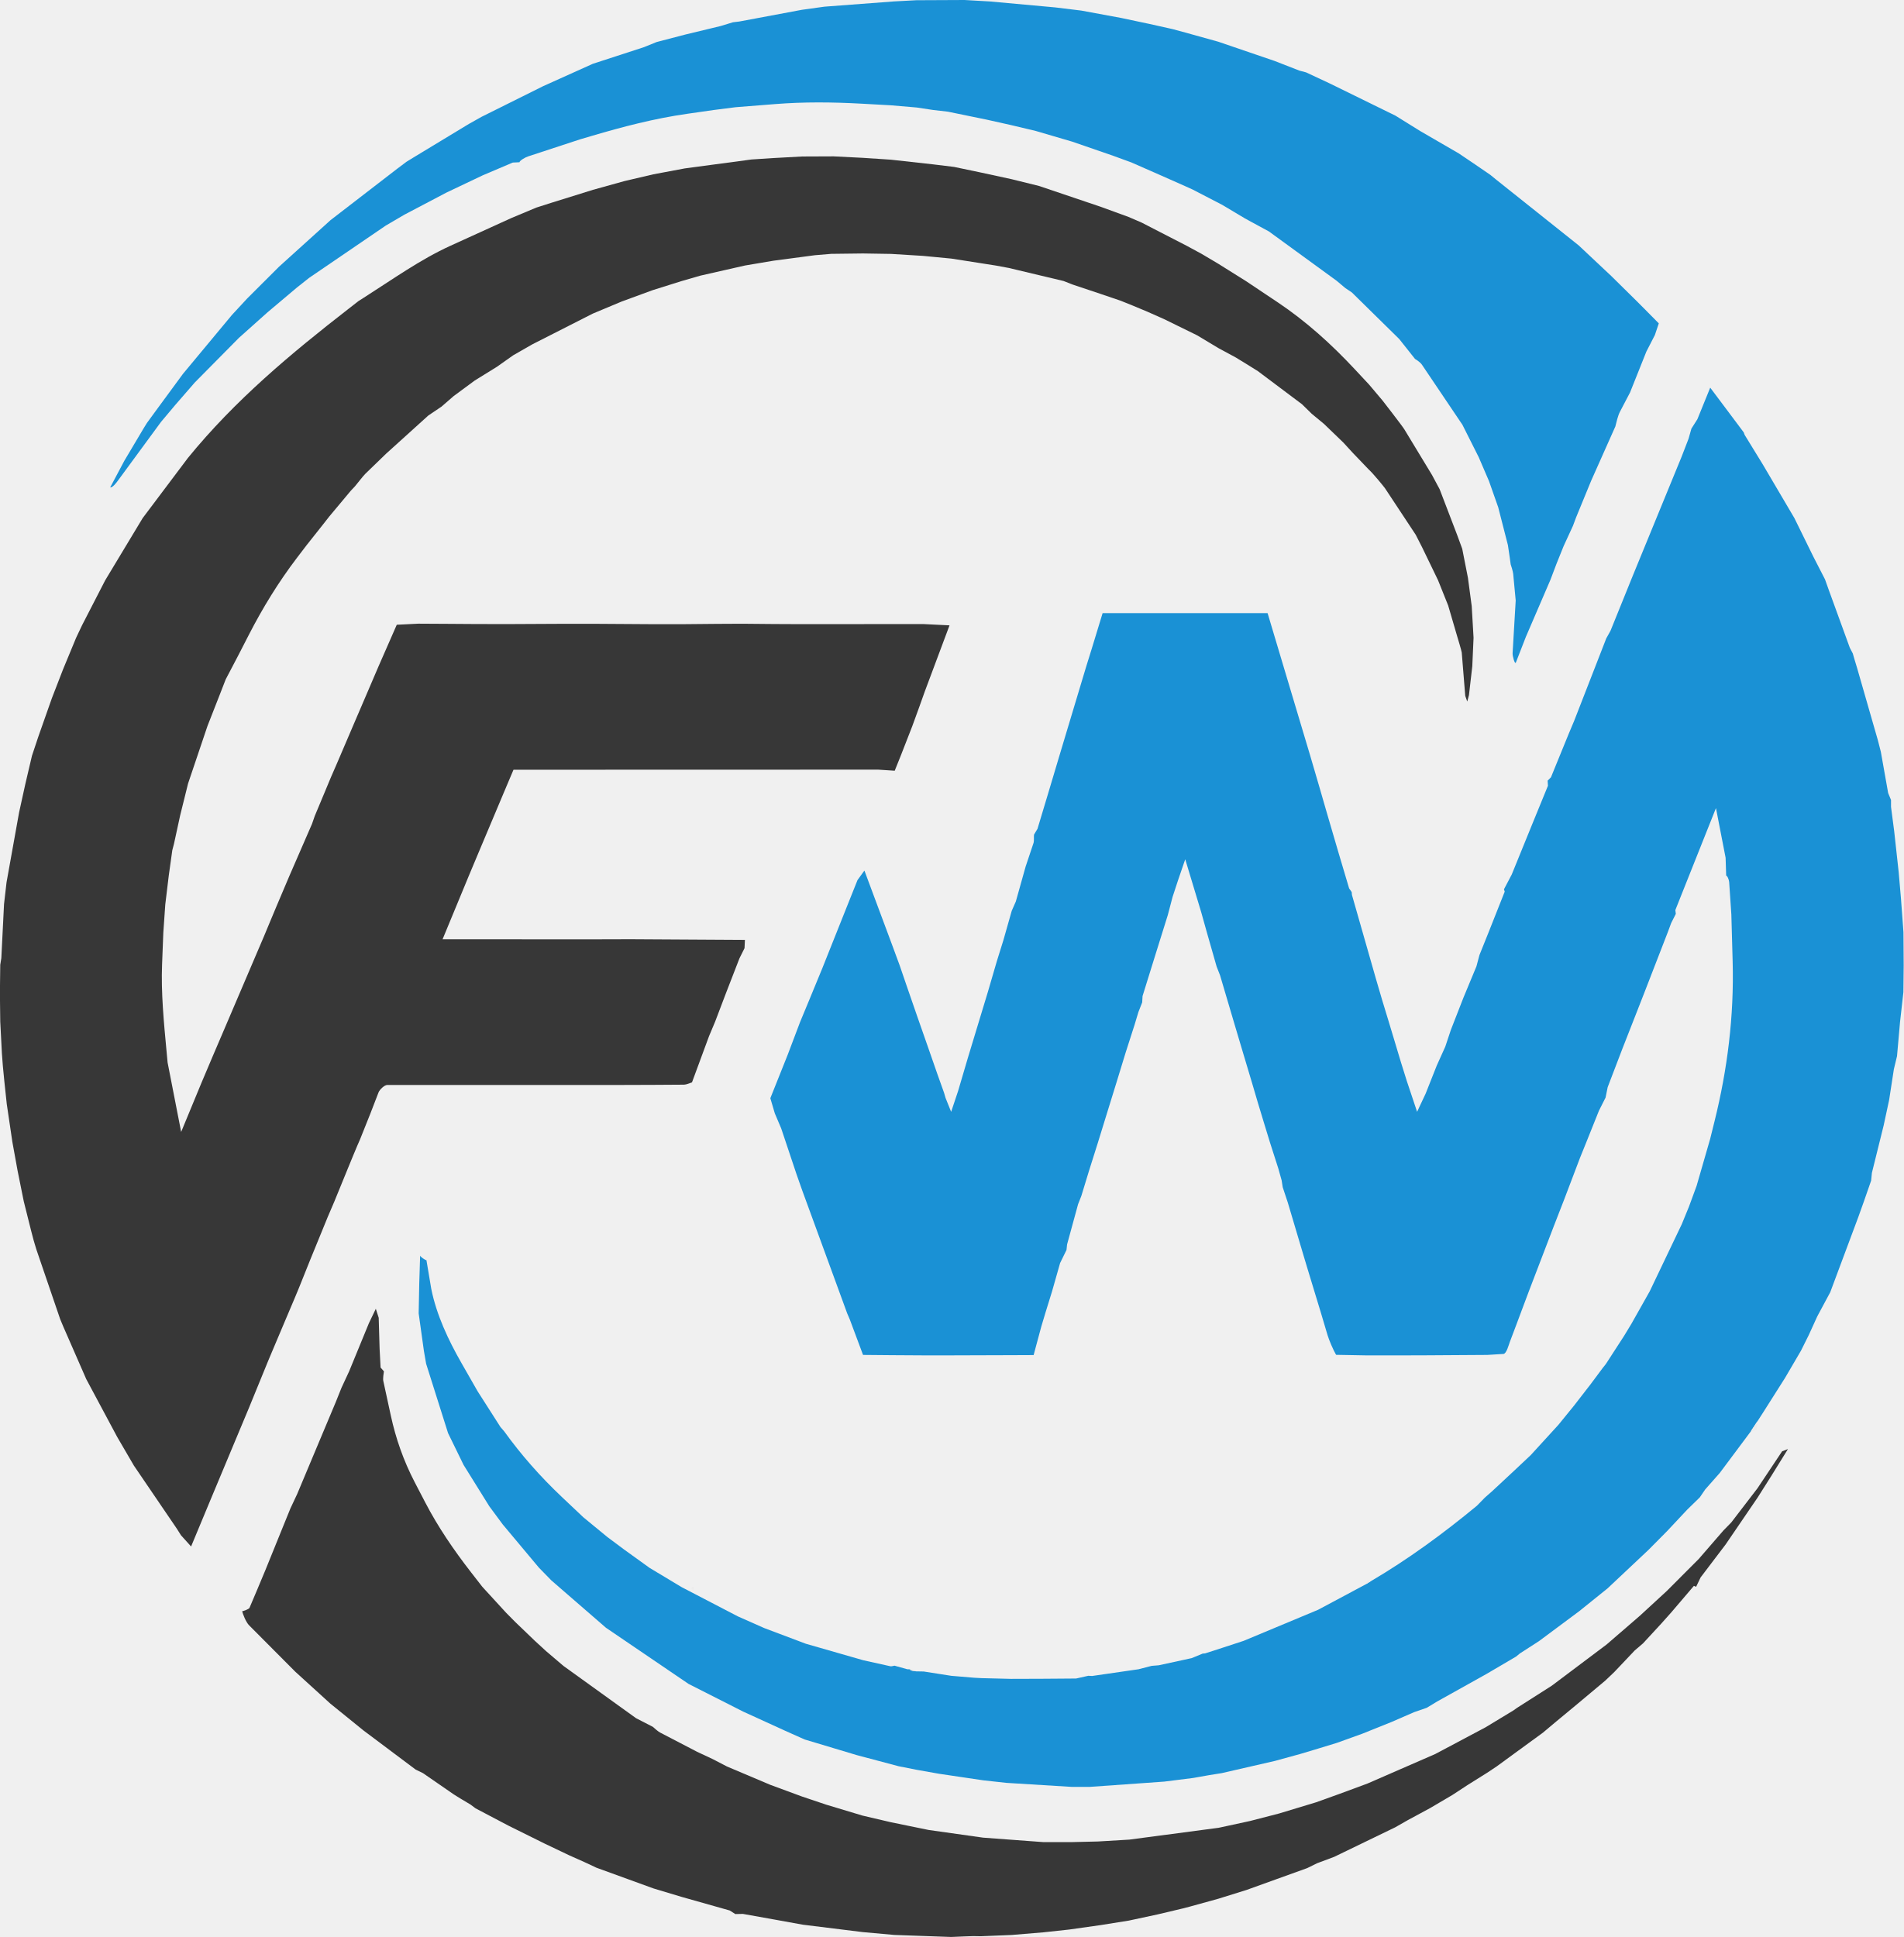
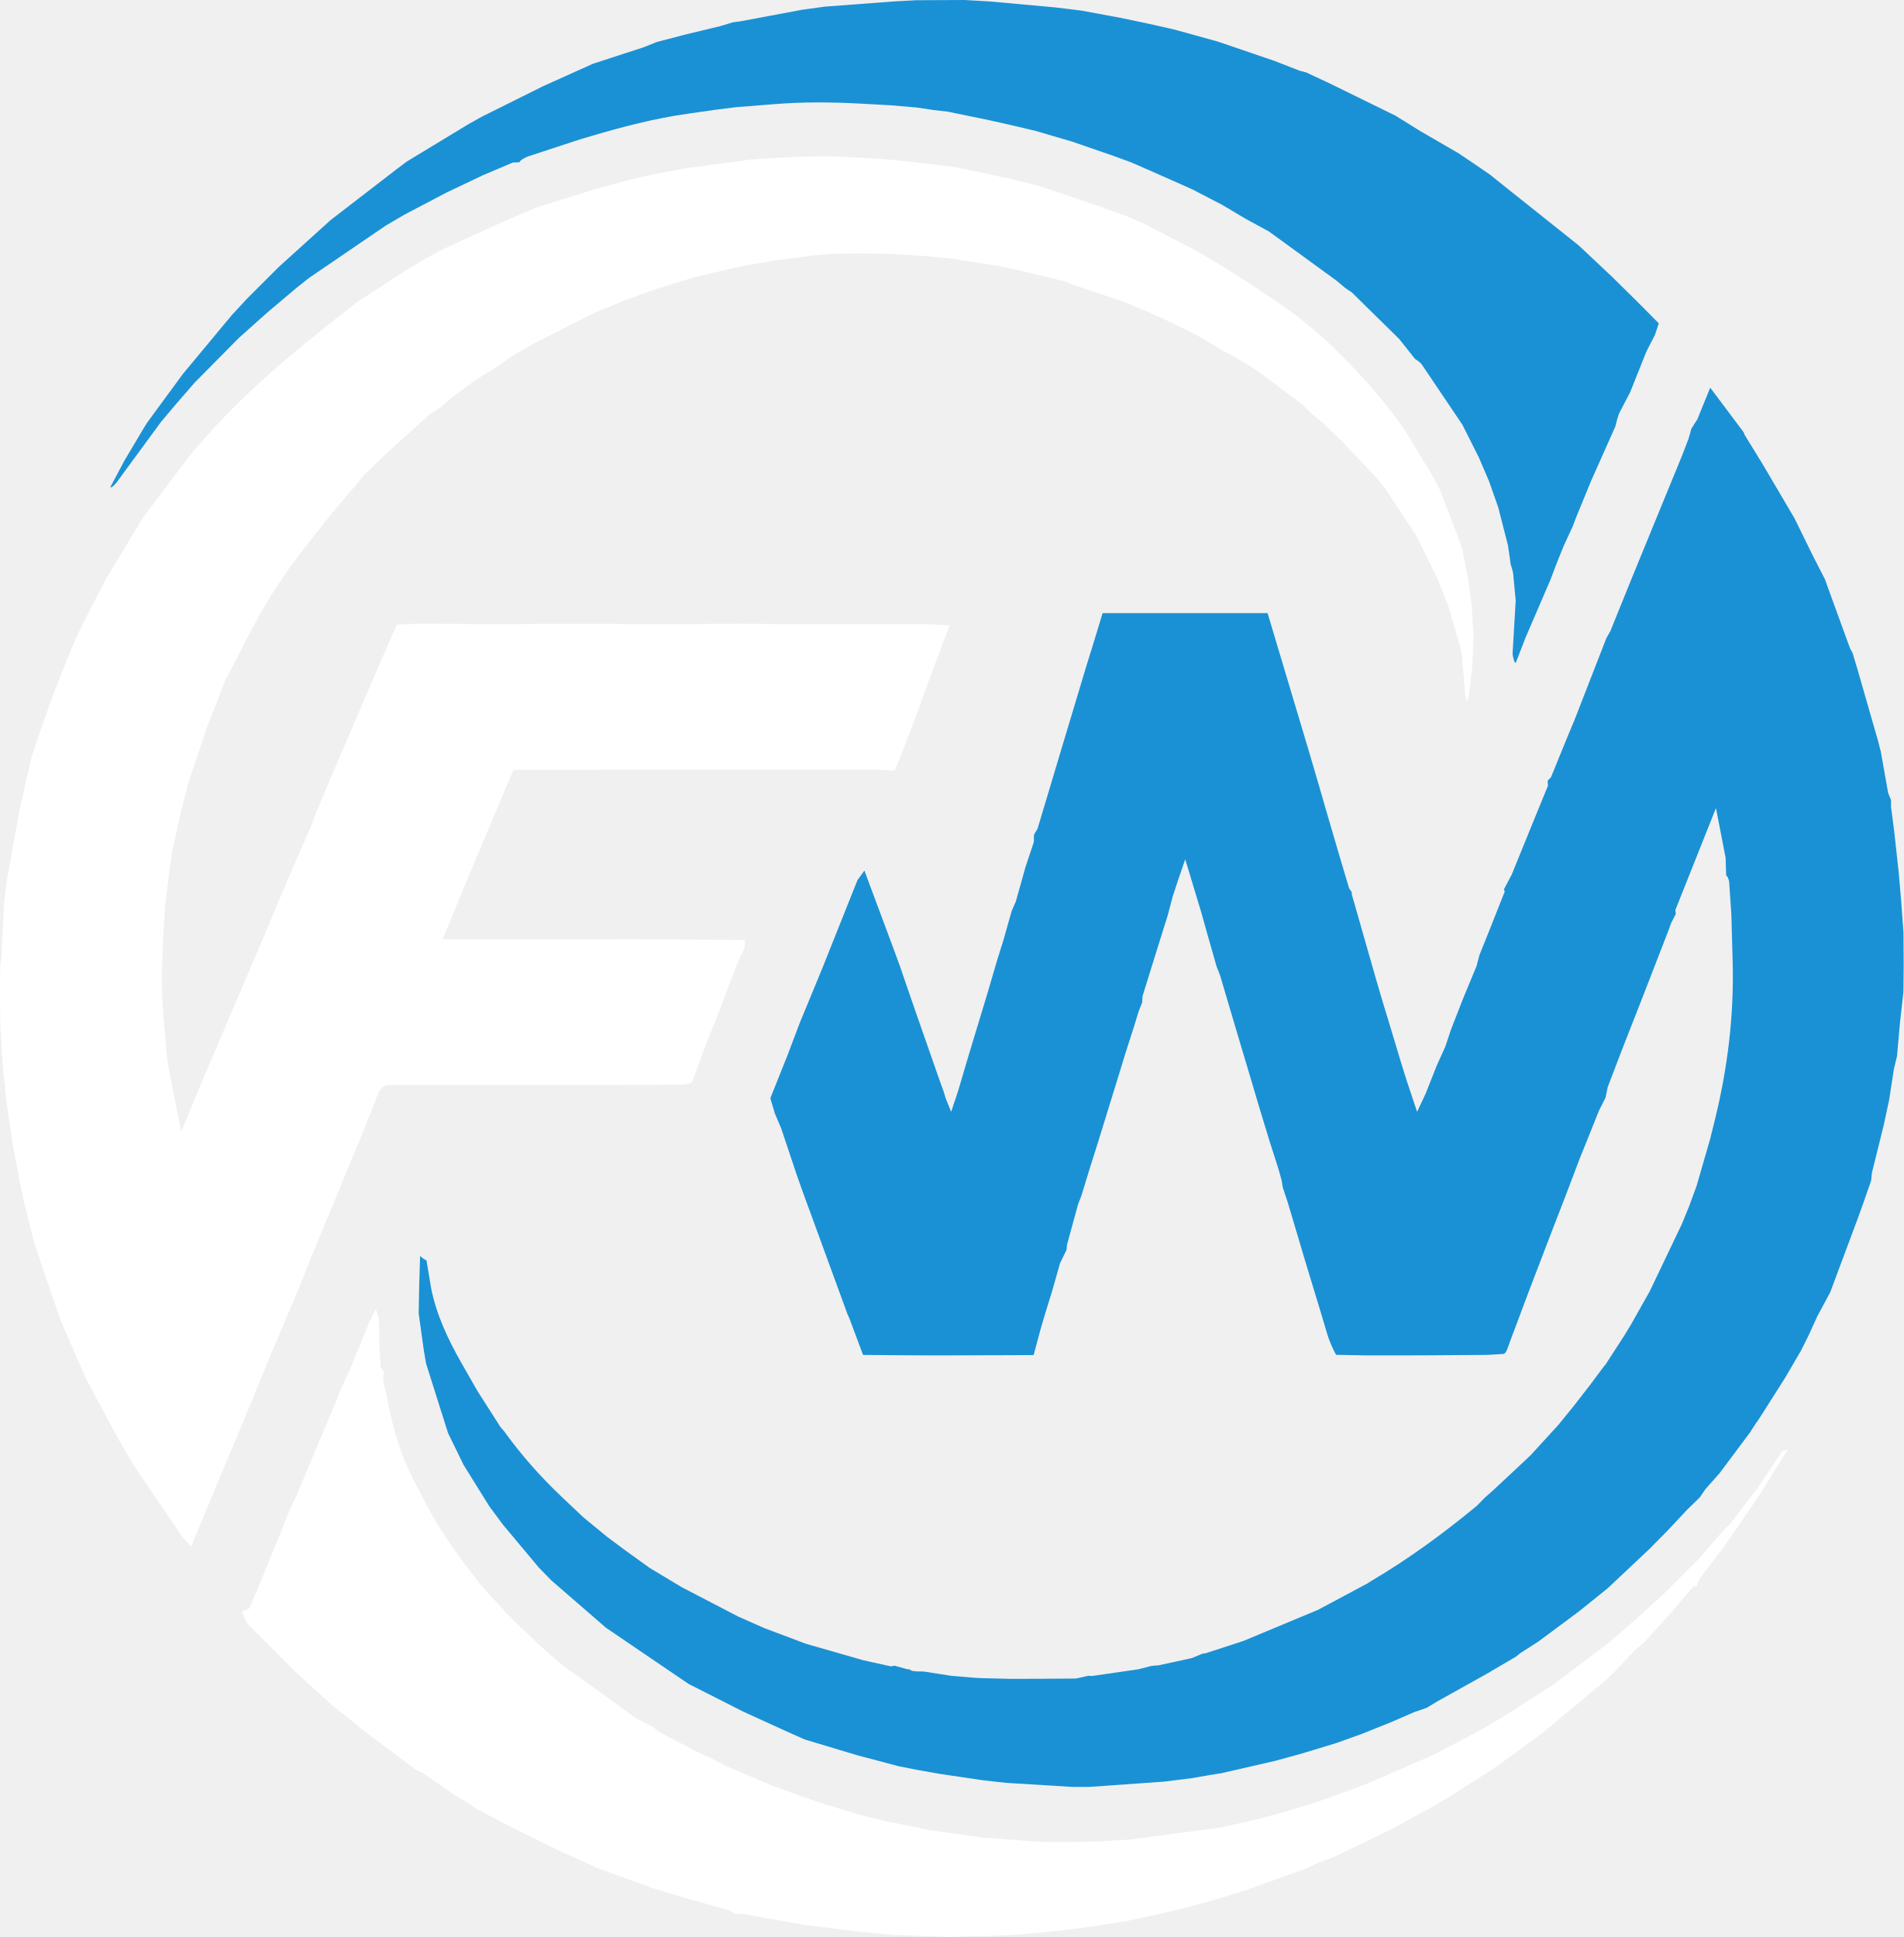
<svg xmlns="http://www.w3.org/2000/svg" id="Layer_1" data-name="Layer 1" viewBox="0 0 599.82 610.44">
  <defs>
    <style>
      .cls-1 {
-         fill: #373737;
+         fill: #ffffff;
      }

      .cls-2 {
        fill: #dddddc;
      }

      .cls-3 {
        fill: #1a91d5;
      }

      .cls-4 {
        fill: #ececec;
      }
    </style>
  </defs>
  <path class="cls-3" d="M337.88,2.99l2.86.35,12.5,2.31,9.02,1.91,5.64,1.26,1.61.36,3.98,1.08,10.36,2.88,17.8,6.08,7.8,3.04,2.09.55,7.75,3.63,20.41,10.01,7.77,4.83,12.17,7.06,4.66,3.14,5.3,3.63,1.67,1.37,26.16,20.85,10.29,9.67,8.2,8.09,2.04,2.05,4.72,4.77-1.24,3.68-2.67,5.19-2.39,5.99-1.55,3.88-1.21,3.03-3.23,6.17c-.58,1.12-1.13,3.45-1.4,4.55l-2.07,4.64-5.57,12.5-4.73,11.52-.99,2.65-2.94,6.39-2.24,5.56-1.94,5.12-7.72,17.93-3.16,8.12c-.34.61-1.07-2.15-1.02-2.94l.98-16.65-.79-8.38c-.07-.72-.64-2.65-.79-2.99l-.3-2.18-.58-3.92-3.05-11.9-2.9-8.24-3.24-7.54-5.13-10.21-12.76-18.94c-.48-.71-1.61-1.5-2.18-1.82l-4.99-6.29-14.92-14.67-2.07-1.39-2.74-2.3-21.32-15.53-5.83-3.16-1.83-1.01-7.06-4.21-9.32-4.83-2.12-.96-7.6-3.37-9.58-4.21-5.75-2.1-12.92-4.46-11.49-3.37-7.93-1.88-7.52-1.68-12.18-2.5-4.67-.54-5.18-.78-8.2-.7-9.25-.51c-9.15-.5-18.12-.59-27.27.14l-12.35.98-6.82.87-8.39,1.2c-10.45,1.49-20.37,4.1-30.04,6.95l-3.83,1.13-16.32,5.36c-.9.29-2.66,1.32-2.69,1.83l-2.12.1-9.43,4.01-11.43,5.43-13.26,6.97-5.89,3.45-24.16,16.48-3.86,3.06-9.24,7.79-9.03,8.07-13.89,14.05-6.16,7.09-4.48,5.33-13.55,18.46c-.6.82-1.7,2.26-2.48,2.2l4.47-8.41,5.91-9.95,1.19-1.94,3.67-5.02,7.71-10.49,15.42-18.55,4.78-5.16,10.05-10.04,16.26-14.7,20.96-16.16,2.97-2.23,2.89-1.77,16.75-10.14,4.01-2.25,19.32-9.62,15.72-7.08,3.22-1.05,12.91-4.2,3.97-1.61,9.08-2.37,11.04-2.66,3.95-1.2,1.99-.24,19.78-3.7,7.07-.98,21.86-1.65,7.09-.38,15.17-.07,8.01.46,20.52,1.87,5.43.66Z" />
  <path class="cls-1" d="M119.33,415.38l.28,9.6.31,6,1.05,1.19c-.08.45-.35,2.29-.2,3l2.38,10.97c1.56,7.18,3.97,14.14,7.53,20.99l3.31,6.36c4.03,7.76,9.03,15.06,14.39,21.96l3.6,4.63,7.47,8.15,2.98,3.01,6.09,5.85,3.55,3.26,5.47,4.66,22.87,16.47,5.32,2.74c.24.23,1.59,1.44,2.25,1.78l11.67,6.07,4.93,2.31,4.49,2.33,13.64,5.77,10,3.69,7.61,2.56,11.42,3.44,8.97,2.1,11.91,2.44,17.16,2.42,18.9,1.4h9.2s8.07-.19,8.07-.19l9.9-.59,28.16-3.73,9.88-2.14,9.1-2.35,11.73-3.55,7.37-2.65,8.79-3.25,21.39-9.32,15.83-8.41,8.78-5.32,1.11-.79,10.99-7.01,17.25-12.97,8.99-7.76,1.53-1.33,8.46-7.79,10.04-10.06,7.78-8.98,2.49-2.55,8.25-10.76,7.76-11.65,1.84-.71-5.25,8.48-4.31,6.81-10.08,14.78-7.88,10.38-1.41,2.95-.7-.29-7.14,8.37-3.14,3.52-5.76,6.24-2.6,2.22-6.49,6.85-2.82,2.68-9.4,7.87-6.05,5.01-4.18,3.51-8.88,6.48-5.61,4.1-3.11,2.07-6.17,3.87-4.75,3.11-7.03,4.14-7.07,3.82-3.93,2.24-19.19,9.29-5.42,2.03-3.11,1.53-9.7,3.49-9.43,3.4-8.96,2.79-8.99,2.48-2.11.55-8.02,1.9-8.99,1.93-8.97,1.43-9.82,1.39-8.14.88-10.01.83-9.71.4-2.38-.04-2.92.1-4.01.17-17.94-.64-9.98-.9-18.84-2.33-9.23-1.67-9.67-1.73-2.38.05-1.74-1.12-15.03-4.25-9.03-2.71-17.97-6.53-3.86-1.81-4.76-2.12-7.63-3.64-11.48-5.69-10.35-5.45-1.59-1.19-3.3-1.97-1.97-1.23-9.72-6.71-2.3-1.12-16.44-12.33-10.43-8.45-11.05-10.06-14.56-14.63c-.94-.94-2.01-3.52-2.16-4.49.09.19,2.13-.6,2.29-.99l2.42-5.71,2.59-6.19,5.56-13.71,2.34-5.76,2.11-4.49,7.11-16.95,5.05-12.03,1.81-4.52,2.41-5.19,6.24-15.19,2.17-4.52.93,2.91Z" />
  <path class="cls-1" d="M252.9,49.32l9.78-.04,9.19.46,8.81.58,13.18,1.46,6.75.82,8.17,1.71,9.97,2.16,8.63,2.13,19.45,6.57,8.77,3.2,4.13,1.78,5.84,3.01,8.24,4.24,4.82,2.61,5.16,3.06,8.75,5.48,10.03,6.7c8.89,5.94,16.93,13.2,24.25,21.05l4.59,4.92,4.21,4.99s6.18,7.95,6.89,9.11l8.69,14.34,2.42,4.51,5.49,14.34,1.63,4.44,1.8,9.15,1.19,8.92.58,9.96-.4,9.01-1.05,9.08-.54,2.02-.63-1.8-1.1-13.64c-.07-.61-1.36-4.85-1.36-4.85l-2.92-9.98-3.18-7.94-1.38-2.86-2.62-5.41-.96-1.99-2.08-4.09-9.66-14.62c-.31-.47-3.77-4.72-5.18-5.98l-5-5.22-2.95-3.22-6.11-5.89-3.88-3.21-3.06-3-13.9-10.43c-.46-.34-6.98-4.31-6.98-4.31l-5.46-2.95-6.67-4.01-10.42-5.11-5.38-2.39c-1.53-.68-7.8-3.23-8.28-3.4l-6.32-2.15-8.88-2.97-2.83-1.11-17.25-4.11-4.08-.76-13.98-2.19-8.98-.86-10.02-.62-8.91-.14-9.99.12-5.14.43-1.97.26-2.01.27-9.07,1.2-9.01,1.52-14,3.18-5.95,1.72-9.14,2.87-9.78,3.59-9.06,3.79-19.08,9.7-6.02,3.45-5.09,3.6-7.01,4.34-6.63,4.89-3.85,3.34-4.15,2.8-13.27,12-6.57,6.36c-.76.73-2.9,3.56-3.28,3.96l-1.31,1.39-6.76,8.09-2.29,2.92-4.86,6.13-3.03,3.97c-5.94,7.8-10.87,15.91-15.14,24.21l-3.39,6.6c-.84,1.63-3.95,7.54-3.95,7.54l-1.83,4.71-3.91,9.98-6.11,18.11-2.49,10.04-1.95,8.97-.53,2.03-1.11,7.95-1.1,9.13-.62,8.91-.39,9.98c-.35,8.93.56,18.31,1.39,27.16l.35,3.76,4.27,21.88,6.39-15.46,3.47-8.2,4.3-10.05,3.83-8.97,8.12-19.01,2.03-4.88,2.04-4.87,3.89-9.17,7.17-16.49.86-2.48,3.27-7.82,1.73-4.16,2.06-4.74,4.83-11.29,5.06-11.8,3.09-7.22,5.8-13.23,6.78-.34,8.95.05,8.99.06,10.06.02,18.05-.09h9.18s18.82.12,18.82.12h9.06s10.96-.1,10.96-.1l8-.04,9.97.09,8.94.04h9.09s18.97-.03,18.97-.03h10.05s8.3.41,8.3.41l-7.81,20.88-1.78,4.99-2.16,5.93-3.54,9.08-1.98,4.93-5.19-.34-114.93.03-1.87,4.41-1.3,3.08-7.06,16.77-1.21,2.88c-.43,1.03-2.45,5.82-2.7,6.44l-3.61,8.73-4.6,11.12h3.36s45.03.01,45.03.01c0,0,10.39-.03,10.9-.03l35.98.21-.12,2.61-1.59,3.18-4.26,10.99-3.4,8.95-1.95,4.65-5.36,14.53c-.54.2-1.87.72-2.48.72l-9.63.06-9.22.03h-8.97s-9.97,0-9.97,0h-8.98s-19.05,0-19.05,0h-8.93s-10.04,0-10.04,0h-8.73c-.9,0-2.41,1.44-2.77,2.36l-2.5,6.48-3.3,8.26c-.91,1.98-3.61,8.61-3.83,9.14l-4.3,10.52-2.06,4.81-5.52,13.5-3.52,8.78-1.35,3.25-3.3,7.79-3.06,7.24-1.94,4.6-4.38,10.71-1.81,4.43-3.79,9.06-7.99,19.12-6.41,15.4-3.18-3.53-1.26-2-13.58-19.96-5.24-8.99-9.78-18.28-7.26-16.61-.94-2.25-6.08-17.8-1.45-4.25-.82-2.75-.8-3.03-2.33-9.31-1.94-9.62-1.65-9.09-1.77-11.98-.75-7.04-.48-4.93-.3-3.95-.52-10.05-.11-8.97.11-8.94.34-2.09.4-8,.45-9.01.79-6.87,3.95-22.01,2-9.1,2.06-8.78,1.97-5.92,4.3-12.21,3.52-9.09,4.14-10,1.86-3.92,7.28-14.15,11.82-19.62,14.25-18.95c14.82-18.18,32.31-32.79,50.77-47.12l3.02-2.35,1.69-1.07c9.11-5.8,17.74-12,27.25-16.33l19.22-8.75,7.84-3.28,4.79-1.53,13.03-4.06,9.97-2.77,9.05-2.12,9.91-1.86,21.04-2.82,6.91-.45,9.18-.5Z" />
  <g>
    <path class="cls-3" d="M549.46,136.33l.27.72,5.72,9.32,9.95,16.9,6,12.21,3.65,7.11,1.13,3.17,6.69,18.39.94,1.8.48,1.68.88,2.91,5.41,18.82,1.12,3.89.94,3.67,2.31,13.01.9,2.18v2.17s1,7.68,1,7.68l1.41,12.85.71,8.21.8,10.75.07,10.46-.09,8.46-1.06,9.39-.95,10.75-.99,4.12-1.5,9.73-1.73,8.04-3.69,14.89-.25,2.47-2.26,6.5-1.83,5.11-5.42,14.52-3.37,9.03-4.08,7.6-2.68,5.88-2.47,4.96-5,8.54-6.85,10.81-1.88,2.92-2.06,3.13-8.86,11.87-.95,1.27-4.55,5.15-1.73,2.53-3.96,3.86-6.35,6.78-5.89,5.94-12.83,12.07-8.95,7.21-12.69,9.44-6,3.87-1.22,1-9.31,5.47-15.53,8.67-3.31,2-3.99,1.38-7.08,3.08-9.29,3.73-7.97,2.87-7.01,2.14-4.59,1.37-7.9,2.17-16.78,3.85-3.88.62-3.27.58-1.88.33-9.08,1.14-23.56,1.67h-5.44s-20.77-1.28-20.77-1.28l-7.26-.8-13.96-2.07-6.94-1.23-5.77-1.14-13.23-3.52-6.93-2.08-9.43-2.83-6.09-2.72-13.29-6.07-17.18-8.71-26.05-17.71-17.2-14.92-3.94-4.04-11.38-13.6-4.23-5.72-8.11-13.04-4.89-10.02-6.91-21.86-.7-4.04-1.65-11.84.19-9.58.27-8.62c.08.39,1.61,1.44,1.99,1.45l1.52,9.03c1.64,8.2,5.36,16.11,9.53,23.4l5.07,8.87,7.21,11.28,1.16,1.34c5.27,7.33,11.34,14.24,18.2,20.72l6.75,6.38,7.58,6.23,5.24,3.91,8.09,5.83,10.11,6.07,17.67,9.19,8.28,3.67,13.13,4.95,18.09,5.2,8.62,1.91c.24.05,1.02-.15,1.23-.2l4.04,1.13.85.03c.01.43,1.49.63,2.12.64l2.19.04,8.7,1.36,7.28.61,2.24.12,9.24.23,9.79-.03,10.77-.08,3.85-.86,1.2.06,14.63-2.12,4.14-1.07,2.22-.18,10.4-2.26,3.49-1.44c.14.01.61-.01.76-.06l5.35-1.73,6.78-2.22,23.41-9.77,15.32-8.18,1.43-.9c11.64-6.85,22.59-14.86,33.32-23.72l2.45-2.51,1-.89,1.24-1.08,7.68-7.16,4.58-4.31,8.71-9.53,4.9-6.02,5.23-6.75,3.85-5.17.98-1.23,5.75-8.88,2.31-3.81,5.77-10.24,10.1-21.15,2.26-5.52,2.41-6.56,4.27-14.79,1.41-5.68c4.01-16.18,6.15-32.96,5.68-50.22l-.41-14.81-.69-10.26c-.05-.69-.61-2.09-.94-1.97l-.18-5.67-3.04-15.65-12.8,32.14.15,1.2-1.45,2.86-1.11,2.99-7.33,18.91-2.67,6.83-4.24,10.82-4.67,12.2-.66,3.27-2.09,4.14-4.08,10.19-1.88,4.65-5.04,13.26-3.27,8.41-7.82,20.42-3.17,8.46-.89,2.38-1.92,5.08c-.34.89-1.07,3.75-2.02,3.81l-5.08.31-9.56.06-9.32.06-9.02.03h-9.96s-9.8-.18-9.8-.18c-.93-1.62-2.19-4.57-2.68-6.19l-2.09-7.03-4.18-13.75-1.19-3.96-5.07-17.05-1.6-4.83-.34-2.17-1.06-3.78-2.63-8.2-1.95-6.38-1.82-6-1.86-6.32-3.41-11.41-2.06-6.92-4.62-15.62-1.08-2.76-3.06-10.71-1.8-6.43-5.03-16.66-2.24,6.54-1.75,5.33-1.5,5.7-.43,1.38-3.52,11.27-4.01,12.9-.11,1.97-1.2,3.07-1.19,3.96-2.83,8.81-2.78,9.08-2.16,6.98-3.78,12.25-2.82,8.94-2.41,7.9-1.03,2.62-3.47,12.69-.18,1.73-2.02,4.13-2.54,8.94-2.06,6.66-1.34,4.47-2.4,8.93-6.98.03-9.61.03-9.31.03h-8.9s-9.98-.06-9.98-.06l-8.97-.08-4.17-11.17-.82-1.91-3.19-8.73-4.03-11.02-6.96-19.03-1.79-5.09-4.83-14.44-2.01-4.74-1.41-4.77,5.49-13.75,3.86-10.2,2.9-6.99,4.12-10,8.02-20.11,3.07-7.68,2.18-3.02,4.44,11.92,4.05,10.86,2.6,7.05,2.33,6.8,3.16,9.14,3.14,8.97,3.32,9.53,2.06,5.78.47,1.61,1.76,4.38,2.19-6.56,3.16-10.71,3.03-9.99,3.19-10.52,2.82-9.66,2.08-6.67,2.62-9.23,1.29-2.94,3.09-11.01,2.51-7.5c.18-.55.05-1.98.13-2.56l1.1-1.84,3.27-10.88,1.83-6.12,1.85-6.2,8.4-27.95,1.8-5.79,3.37-11.04h11.28s40.7,0,40.7,0l4.42,14.79,3.68,12.31,5.28,17.66,2.94,10.04,2.3,7.96,3.63,12.41,3.44,11.58.81,1.16.08.89,5.31,18.58,2.22,7.77,2.01,6.86,1.89,6.21,1.87,6.2,2.1,7,1.88,6.01,3.25,9.73,2.7-5.75,3.48-8.79,2.7-5.99,1.78-5.34,3.93-10.07,4.11-9.9.95-3.57,2.75-6.84,5.21-13.14-.24-.73,2.45-4.66,3.5-8.6,3.22-7.91,4.69-11.46-.1-1.6,1.05-1.07,2.92-7.16,2.63-6.44,1.76-4.19,7.08-18.18,3.04-7.82,1.33-2.38,4.92-12.16,1.79-4.43,1.68-4.1,5.31-12.94,8.68-21.16,2.21-5.72.9-3.19,1.89-2.98,4.04-9.94,5.1,6.8,5.54,7.4Z" />
    <path class="cls-2" d="M285.84,526.03l-4.04-1.13,4.04,1.13Z" />
    <path class="cls-4" d="M551.67,451.04l2.06-3.13-.08,2.35c-.08.53-1.33.68-1.99.78Z" />
    <path class="cls-4" d="M381.04,559.38l-3.27.58,3.27-.58Z" />
    <path class="cls-2" d="M288.81,526.71c-.63-.01-2.11-.21-2.12-.64l2.12.64Z" />
    <path class="cls-2" d="M477.7,522.03l1.22-1-1.22,1Z" />
    <path class="cls-2" d="M504.95,431.08l.98-1.23-.98,1.23Z" />
    <path class="cls-2" d="M468.76,471.1l1.24-1.08-1.24,1.08Z" />
    <path class="cls-2" d="M541.87,464.18l.95-1.27-.95,1.27Z" />
    <path class="cls-2" d="M158.81,451.02l-1.16-1.34,1.16,1.34Z" />
    <polygon class="cls-4" points="430.56 499.13 430.93 498 431.98 498.23 430.56 499.13" />
    <polygon class="cls-4" points="218.32 499.98 218.82 500.48 218.32 501.1 217.82 500.48 218.32 499.98" />
  </g>
</svg>
